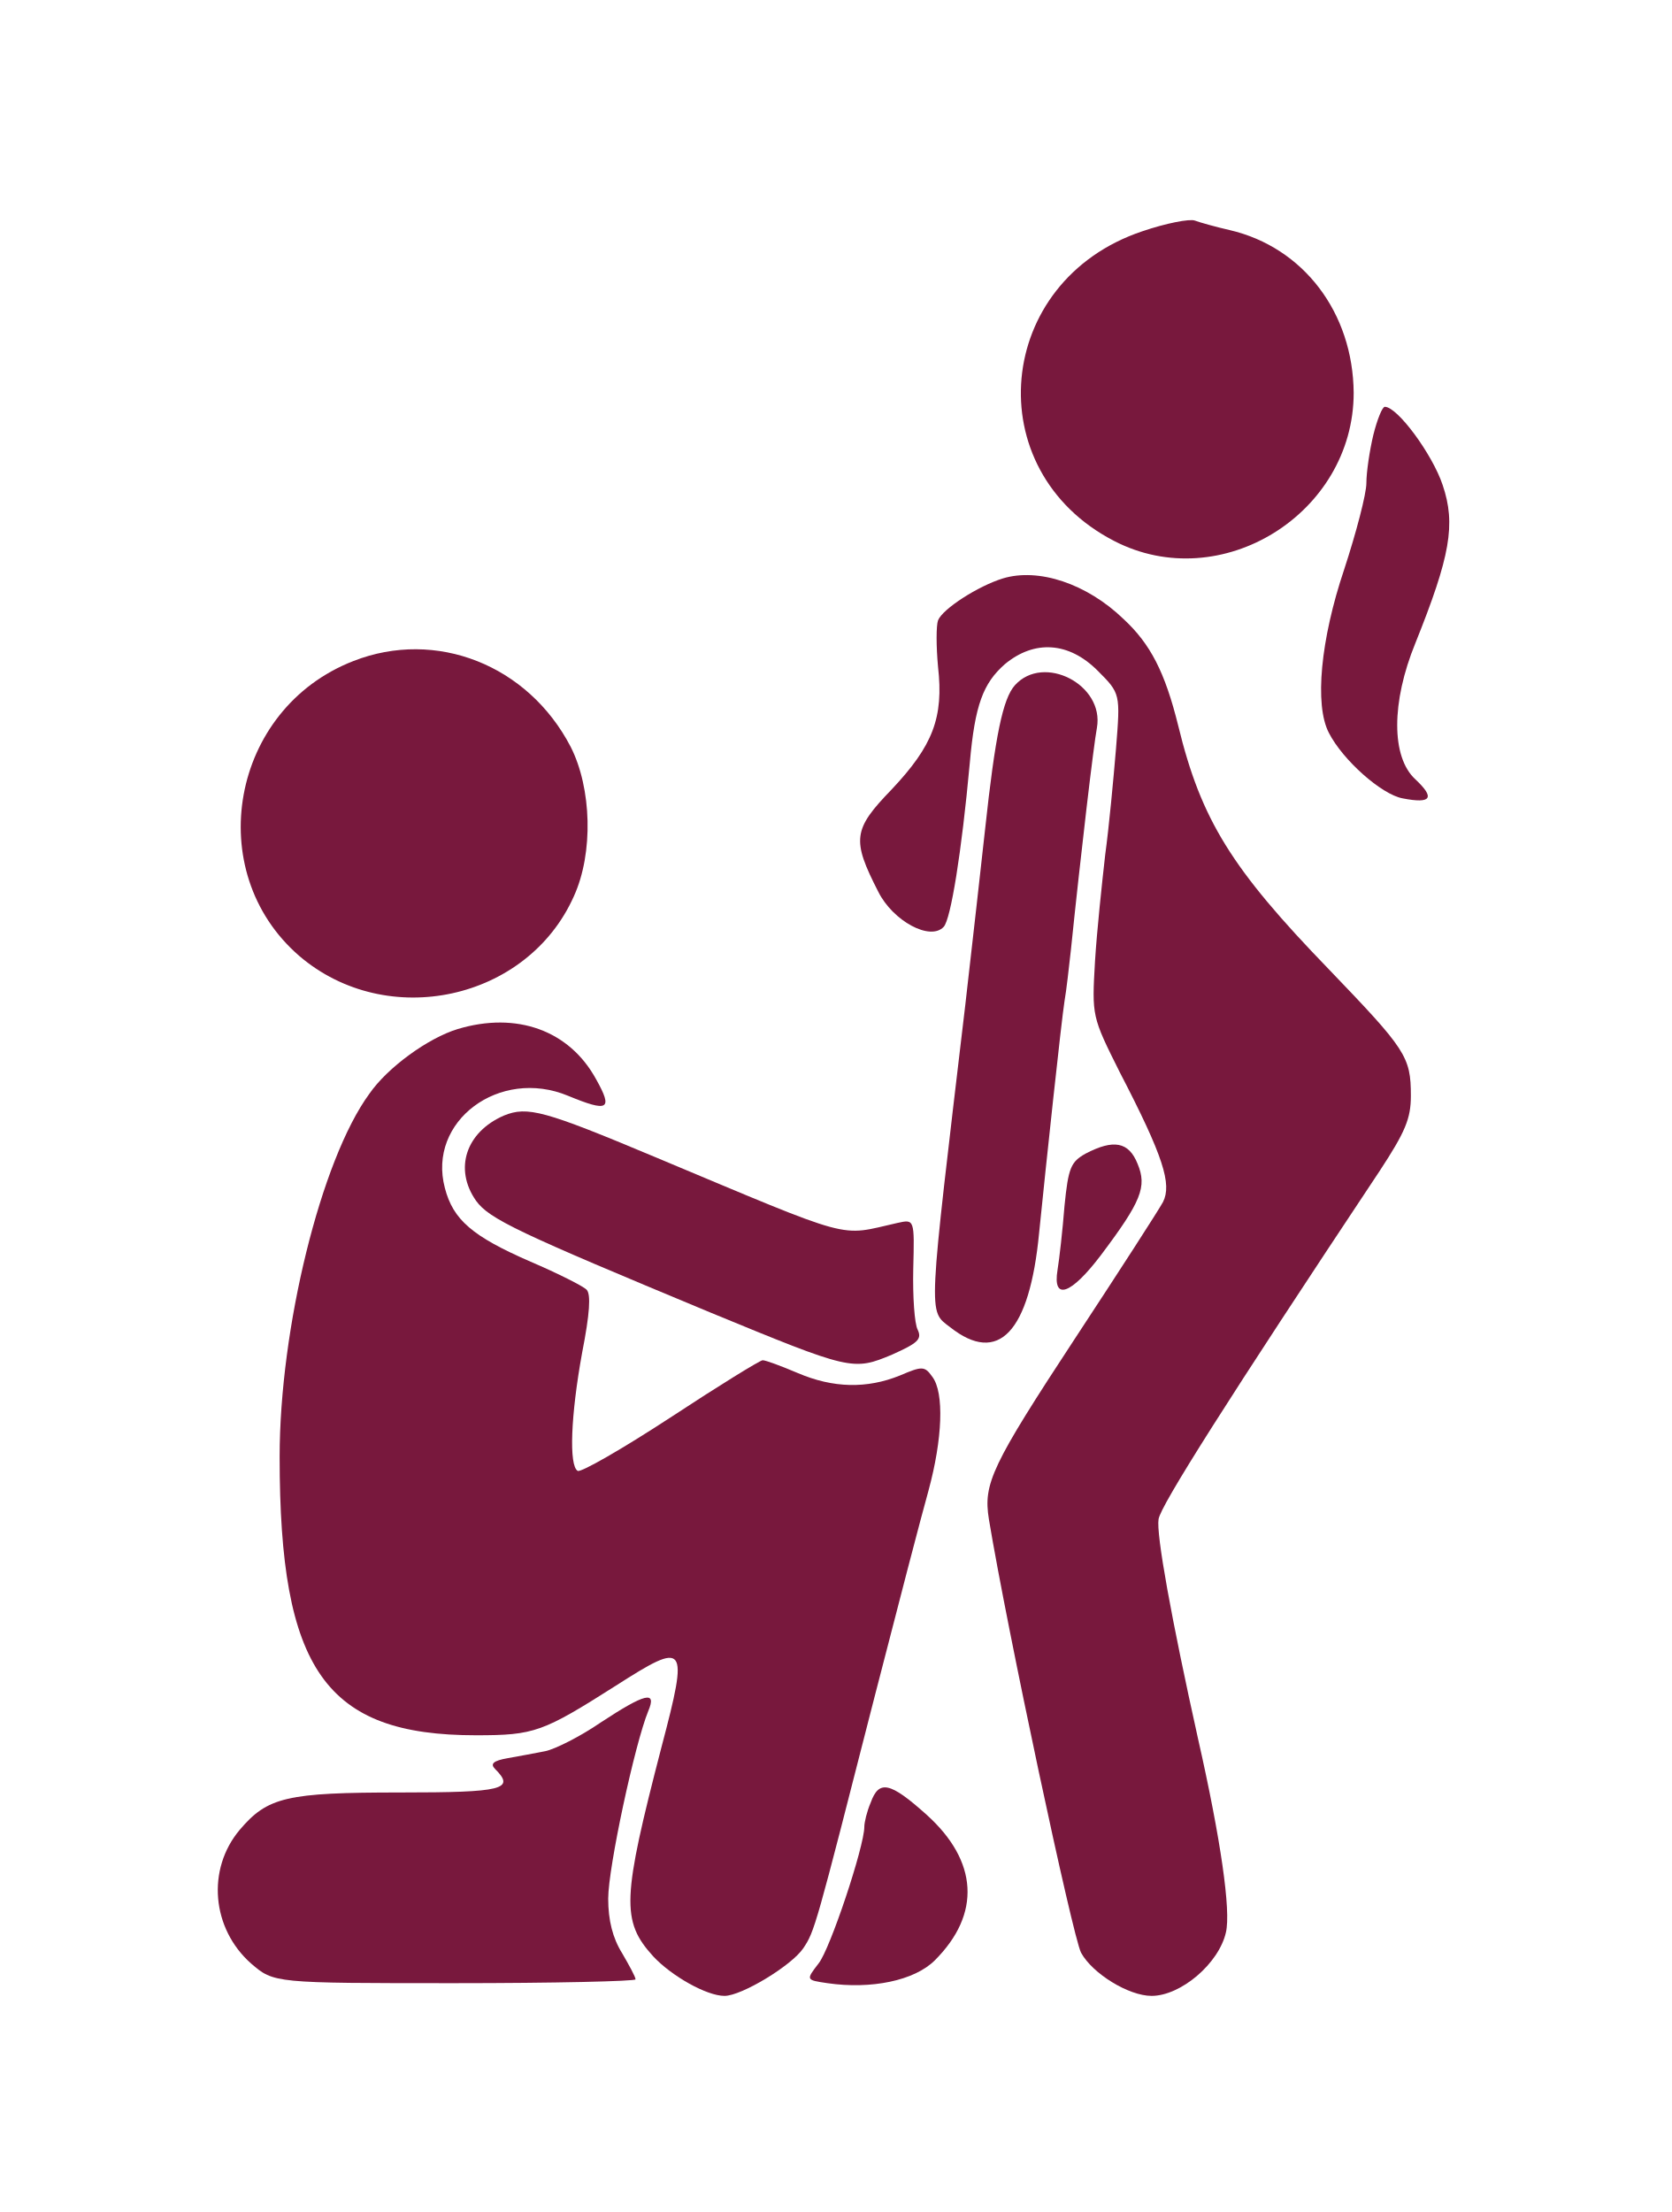
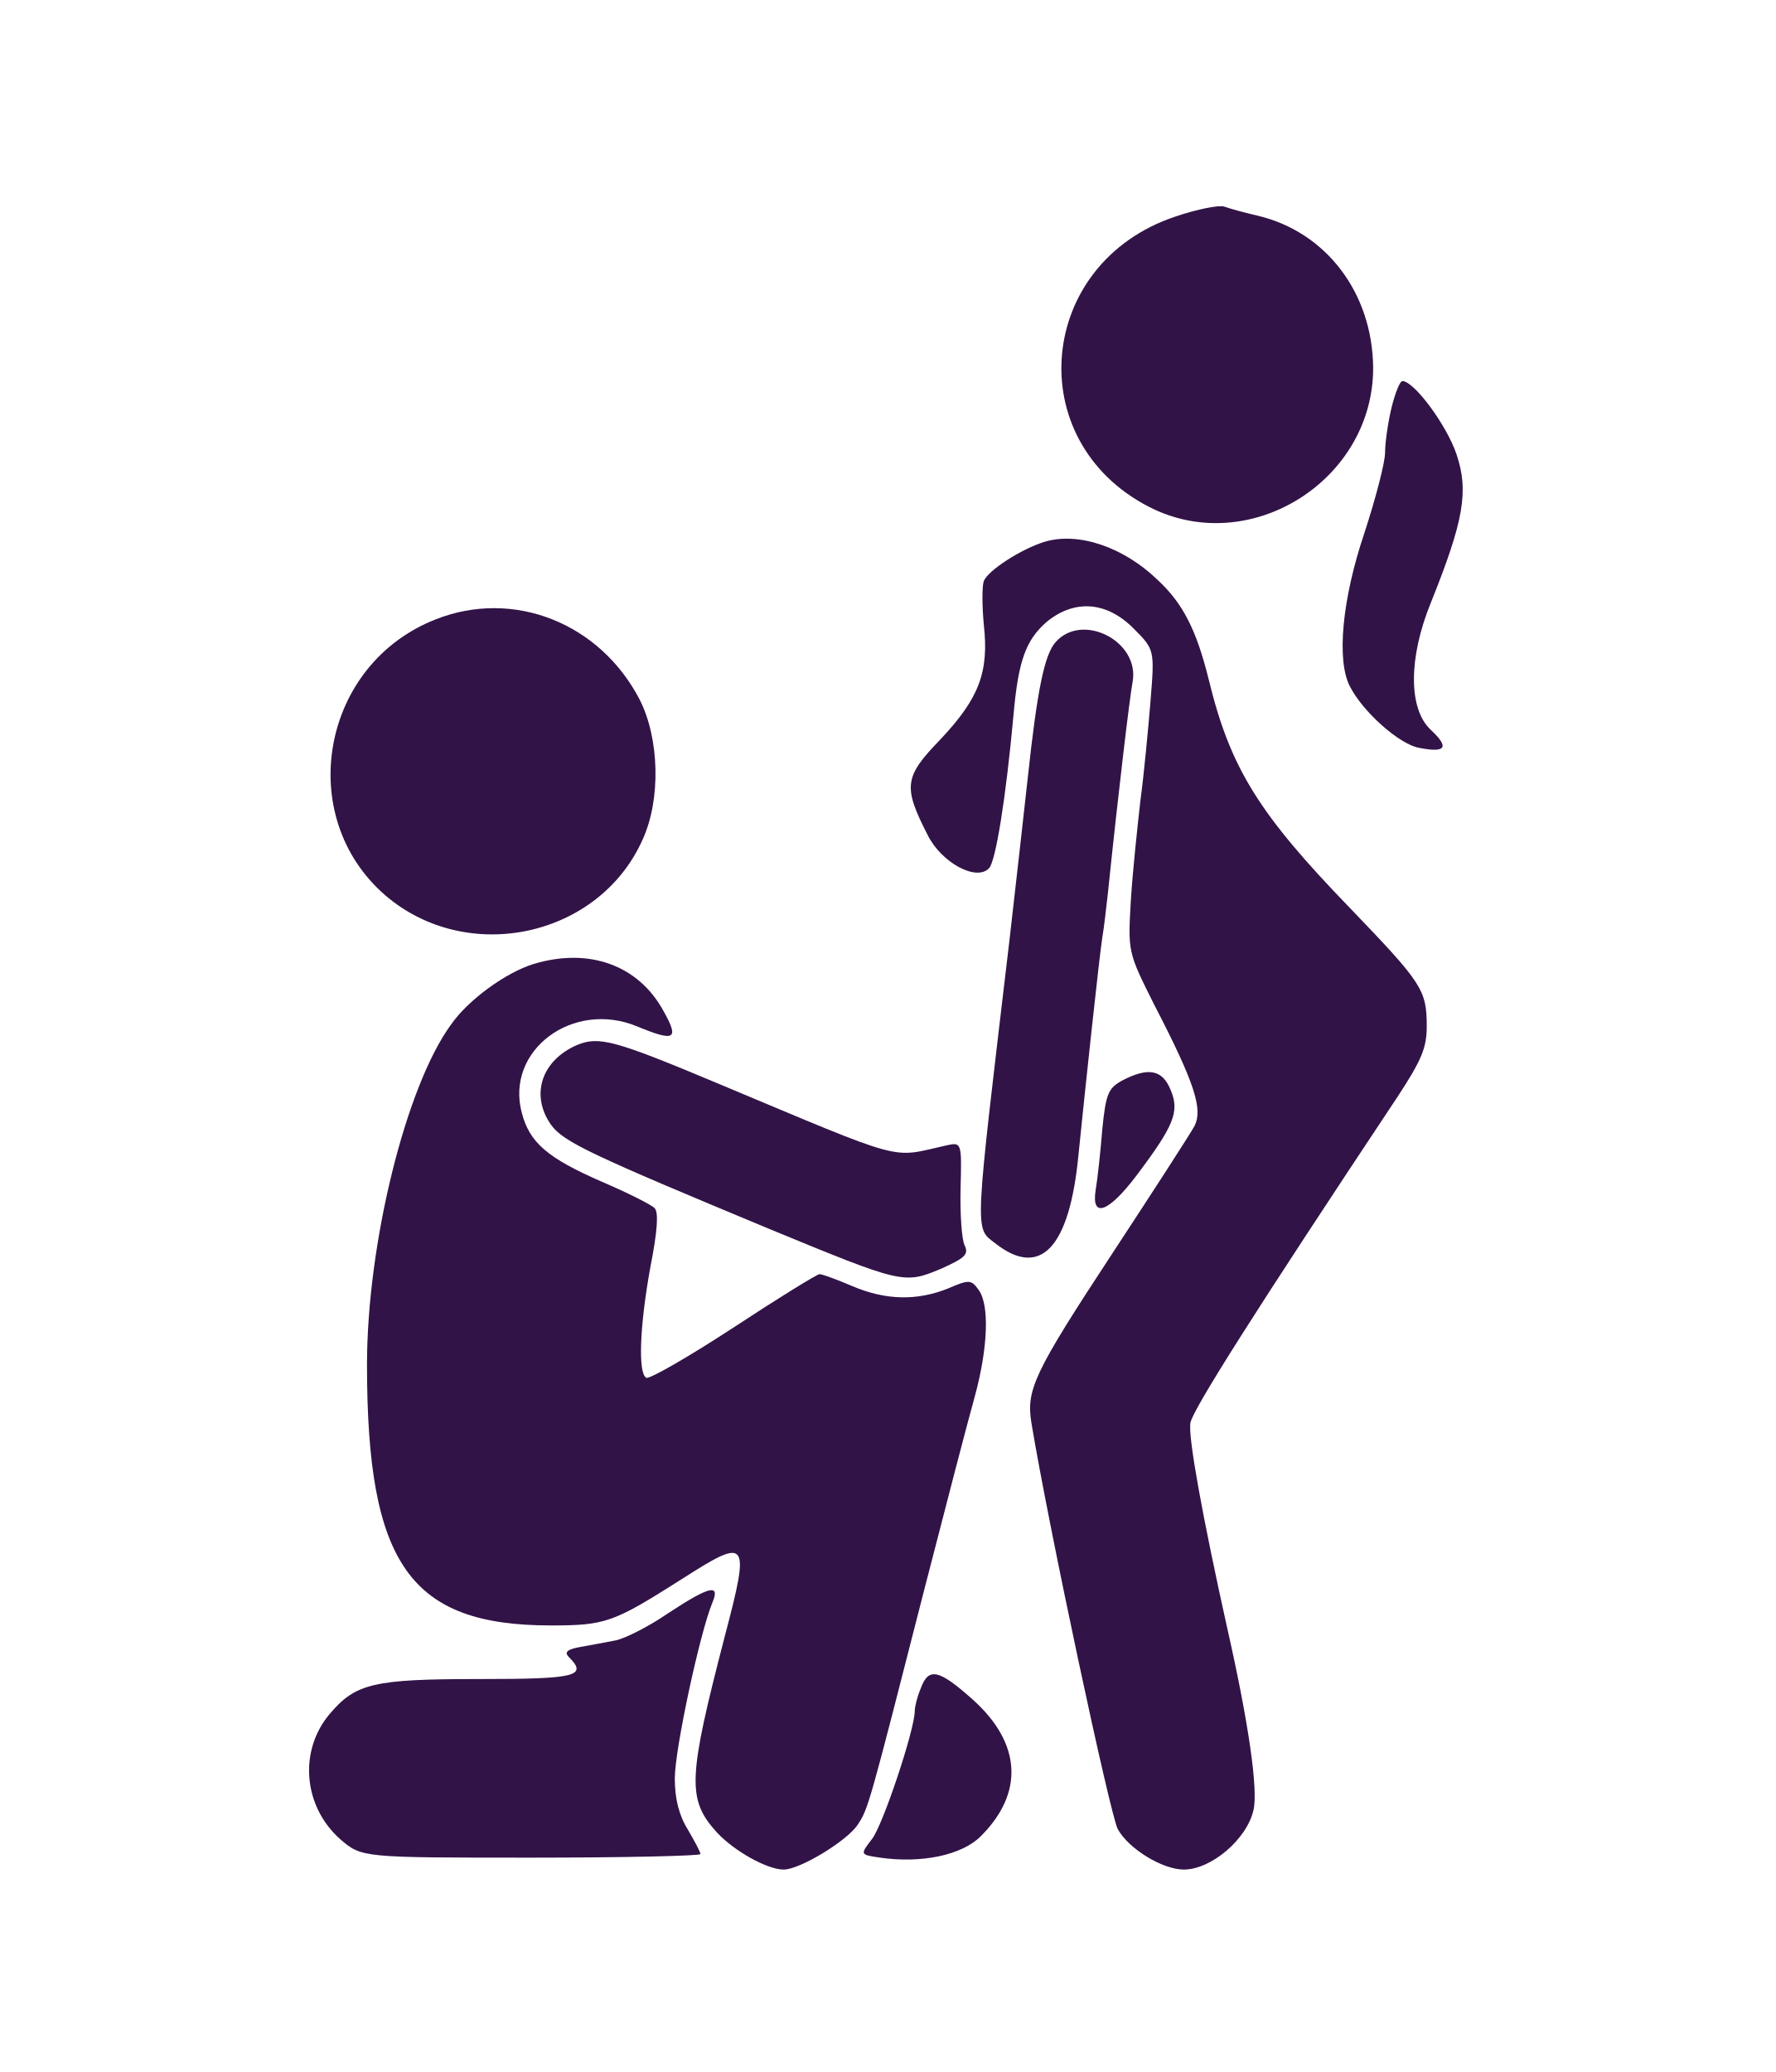
- <svg xmlns="http://www.w3.org/2000/svg" version="1.0" width="263pt" height="348pt" viewBox="0 0 263 348" preserveAspectRatio="xMidYMid meet">
-   <g transform="translate(0,348) scale(0.1,-0.1)" fill="#78183d" stroke="none">
-     <path d="M1797 3116 c-232 -78 -259 -376 -44 -487 168 -87 377 43 377 233 -1 126 -79 229 -195 256 -22 5 -47 12 -55 15 -8 3 -45 -4 -83 -17z" />
-     <path d="M2161 2796 c-6 -25 -11 -59 -11 -76 0 -17 -16 -78 -35 -136 -37 -110 -47 -213 -24 -257 22 -43 83 -97 116 -103 46 -9 51 1 20 30 -38 35 -38 121 0 214 55 137 64 187 43 249 -16 48 -71 123 -91 123 -4 0 -12 -20 -18 -44z" />
-     <path d="M1578 2570 c-39 -12 -95 -48 -102 -66 -3 -8 -3 -41 0 -73 9 -80 -8 -124 -73 -193 -61 -63 -63 -79 -21 -161 23 -46 82 -78 103 -55 11 12 28 116 41 258 8 91 21 125 55 155 47 39 101 35 146 -10 36 -36 36 -36 29 -123 -4 -48 -11 -123 -17 -167 -5 -44 -13 -119 -16 -167 -5 -87 -5 -87 39 -175 69 -133 82 -176 68 -204 -7 -13 -69 -109 -138 -214 -132 -201 -145 -229 -136 -285 29 -175 132 -657 145 -682 18 -33 75 -68 111 -68 46 0 106 51 117 100 8 34 -8 146 -44 305 -42 189 -66 322 -62 345 3 21 108 187 348 548 40 61 49 82 49 118 0 62 -8 73 -129 199 -153 158 -201 235 -237 383 -21 85 -44 129 -86 168 -58 56 -134 81 -190 64z" />
-     <path d="M556 2440 c-193 -75 -239 -331 -85 -464 138 -118 359 -70 432 94 31 68 28 170 -5 235 -67 129 -212 186 -342 135z" />
-     <path d="M1597 2402 c-19 -21 -31 -79 -47 -227 -6 -55 -20 -179 -31 -275 -59 -499 -59 -481 -24 -508 76 -60 125 -8 140 148 11 109 35 333 40 365 3 17 7 53 10 80 16 155 36 324 41 350 12 68 -84 117 -129 67z" />
-     <path d="M720 1861 c-46 -14 -110 -60 -139 -102 -76 -104 -141 -369 -141 -571 0 -335 72 -438 309 -438 92 0 105 5 220 78 111 71 115 67 72 -96 -62 -239 -64 -274 -13 -330 29 -31 84 -62 112 -62 27 0 106 48 124 75 18 27 19 31 112 395 36 140 74 286 85 325 22 81 25 154 6 179 -12 17 -16 17 -51 2 -52 -21 -105 -20 -161 4 -26 11 -50 20 -55 20 -4 0 -69 -40 -145 -90 -75 -49 -141 -87 -146 -84 -14 8 -11 87 7 186 12 61 14 92 7 99 -6 6 -46 26 -88 44 -92 40 -122 66 -135 116 -28 105 86 190 194 145 63 -26 71 -22 44 26 -42 77 -125 107 -218 79z" />
-     <path d="M793 1725 c-60 -26 -79 -84 -44 -134 21 -29 66 -50 369 -176 221 -91 224 -92 286 -66 40 18 47 24 40 39 -5 9 -8 52 -7 96 2 78 2 78 -25 72 -94 -21 -62 -30 -382 104 -174 73 -200 80 -237 65z" />
-     <path d="M1708 1665 c-23 -13 -27 -22 -33 -82 -3 -38 -8 -83 -11 -101 -8 -49 21 -39 68 23 64 85 73 108 58 144 -14 35 -38 39 -82 16z" />
-     <path d="M945 770 c-32 -22 -72 -42 -87 -45 -15 -3 -42 -8 -59 -11 -23 -4 -28 -9 -20 -17 32 -32 13 -37 -149 -37 -179 0 -209 -7 -253 -59 -52 -62 -44 -155 18 -210 36 -31 36 -31 320 -31 157 0 285 3 285 6 0 4 -10 22 -21 41 -15 24 -22 52 -22 86 0 49 42 244 63 295 14 33 -5 28 -75 -18z" />
-     <path d="M1370 644 c-6 -14 -10 -31 -10 -38 0 -31 -54 -193 -72 -215 -20 -26 -20 -26 14 -31 69 -10 137 4 169 36 73 73 68 156 -13 229 -58 52 -75 55 -88 19z" />
-   </g>
+ <svg xmlns="http://www.w3.org/2000/svg" width="300" height="350" viewBox="0 0 300 350">
+   <svg x="0" y="0" width="300" height="350" viewBox="0 0 263 348" preserveAspectRatio="xMidYMid meet">
+     <g transform="translate(0,348) scale(0.1,-0.1)" fill="#321347" stroke="none">
+       <path d="M1797 3116 c-232 -78 -259 -376 -44 -487 168 -87 377 43 377 233 -1 126 -79 229 -195 256 -22 5 -47 12 -55 15 -8 3 -45 -4 -83 -17z" />
+       <path d="M2161 2796 c-6 -25 -11 -59 -11 -76 0 -17 -16 -78 -35 -136 -37 -110 -47 -213 -24 -257 22 -43 83 -97 116 -103 46 -9 51 1 20 30 -38 35 -38 121 0 214 55 137 64 187 43 249 -16 48 -71 123 -91 123 -4 0 -12 -20 -18 -44z" />
+       <path d="M1578 2570 c-39 -12 -95 -48 -102 -66 -3 -8 -3 -41 0 -73 9 -80 -8 -124 -73 -193 -61 -63 -63 -79 -21 -161 23 -46 82 -78 103 -55 11 12 28 116 41 258 8 91 21 125 55 155 47 39 101 35 146 -10 36 -36 36 -36 29 -123 -4 -48 -11 -123 -17 -167 -5 -44 -13 -119 -16 -167 -5 -87 -5 -87 39 -175 69 -133 82 -176 68 -204 -7 -13 -69 -109 -138 -214 -132 -201 -145 -229 -136 -285 29 -175 132 -657 145 -682 18 -33 75 -68 111 -68 46 0 106 51 117 100 8 34 -8 146 -44 305 -42 189 -66 322 -62 345 3 21 108 187 348 548 40 61 49 82 49 118 0 62 -8 73 -129 199 -153 158 -201 235 -237 383 -21 85 -44 129 -86 168 -58 56 -134 81 -190 64z" />
+       <path d="M556 2440 c-193 -75 -239 -331 -85 -464 138 -118 359 -70 432 94 31 68 28 170 -5 235 -67 129 -212 186 -342 135z" />
+       <path d="M1597 2402 c-19 -21 -31 -79 -47 -227 -6 -55 -20 -179 -31 -275 -59 -499 -59 -481 -24 -508 76 -60 125 -8 140 148 11 109 35 333 40 365 3 17 7 53 10 80 16 155 36 324 41 350 12 68 -84 117 -129 67z" />
+       <path d="M720 1861 c-46 -14 -110 -60 -139 -102 -76 -104 -141 -369 -141 -571 0 -335 72 -438 309 -438 92 0 105 5 220 78 111 71 115 67 72 -96 -62 -239 -64 -274 -13 -330 29 -31 84 -62 112 -62 27 0 106 48 124 75 18 27 19 31 112 395 36 140 74 286 85 325 22 81 25 154 6 179 -12 17 -16 17 -51 2 -52 -21 -105 -20 -161 4 -26 11 -50 20 -55 20 -4 0 -69 -40 -145 -90 -75 -49 -141 -87 -146 -84 -14 8 -11 87 7 186 12 61 14 92 7 99 -6 6 -46 26 -88 44 -92 40 -122 66 -135 116 -28 105 86 190 194 145 63 -26 71 -22 44 26 -42 77 -125 107 -218 79z" />
+       <path d="M793 1725 c-60 -26 -79 -84 -44 -134 21 -29 66 -50 369 -176 221 -91 224 -92 286 -66 40 18 47 24 40 39 -5 9 -8 52 -7 96 2 78 2 78 -25 72 -94 -21 -62 -30 -382 104 -174 73 -200 80 -237 65z" />
+       <path d="M1708 1665 c-23 -13 -27 -22 -33 -82 -3 -38 -8 -83 -11 -101 -8 -49 21 -39 68 23 64 85 73 108 58 144 -14 35 -38 39 -82 16z" />
+       <path d="M945 770 c-32 -22 -72 -42 -87 -45 -15 -3 -42 -8 -59 -11 -23 -4 -28 -9 -20 -17 32 -32 13 -37 -149 -37 -179 0 -209 -7 -253 -59 -52 -62 -44 -155 18 -210 36 -31 36 -31 320 -31 157 0 285 3 285 6 0 4 -10 22 -21 41 -15 24 -22 52 -22 86 0 49 42 244 63 295 14 33 -5 28 -75 -18z" />
+       <path d="M1370 644 c-6 -14 -10 -31 -10 -38 0 -31 -54 -193 -72 -215 -20 -26 -20 -26 14 -31 69 -10 137 4 169 36 73 73 68 156 -13 229 -58 52 -75 55 -88 19z" />
+     </g>
+   </svg>
</svg>
